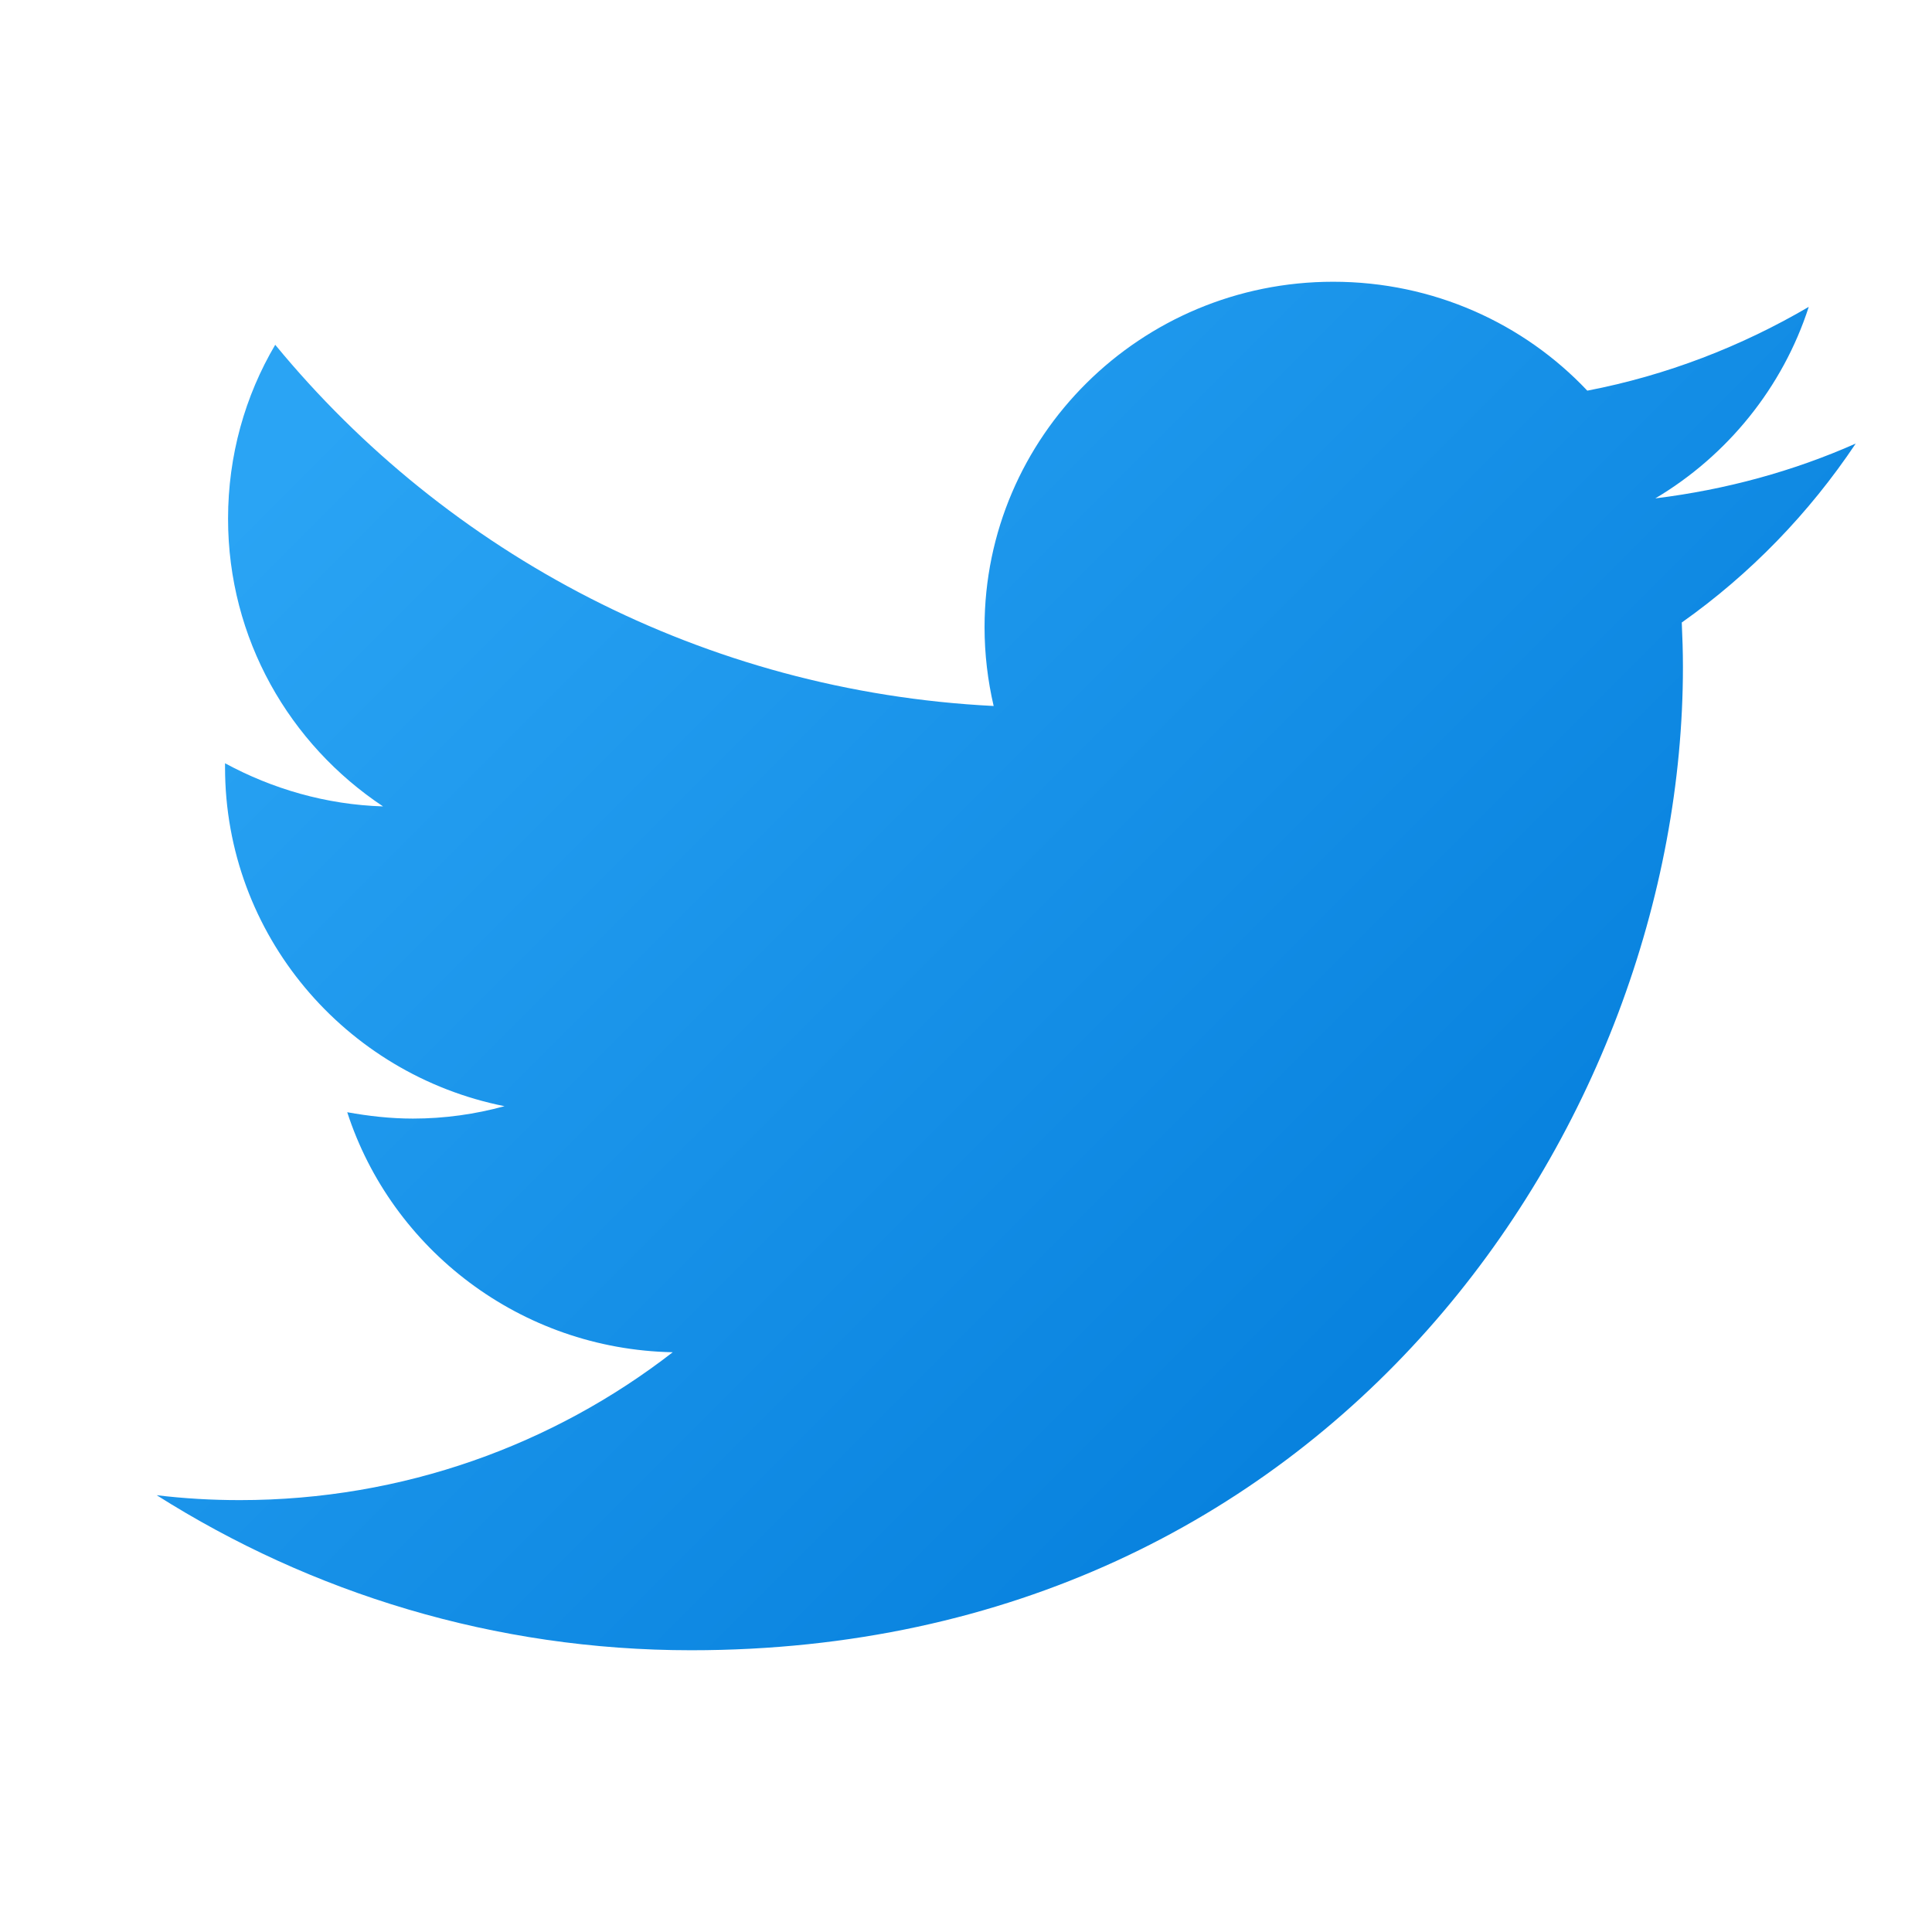
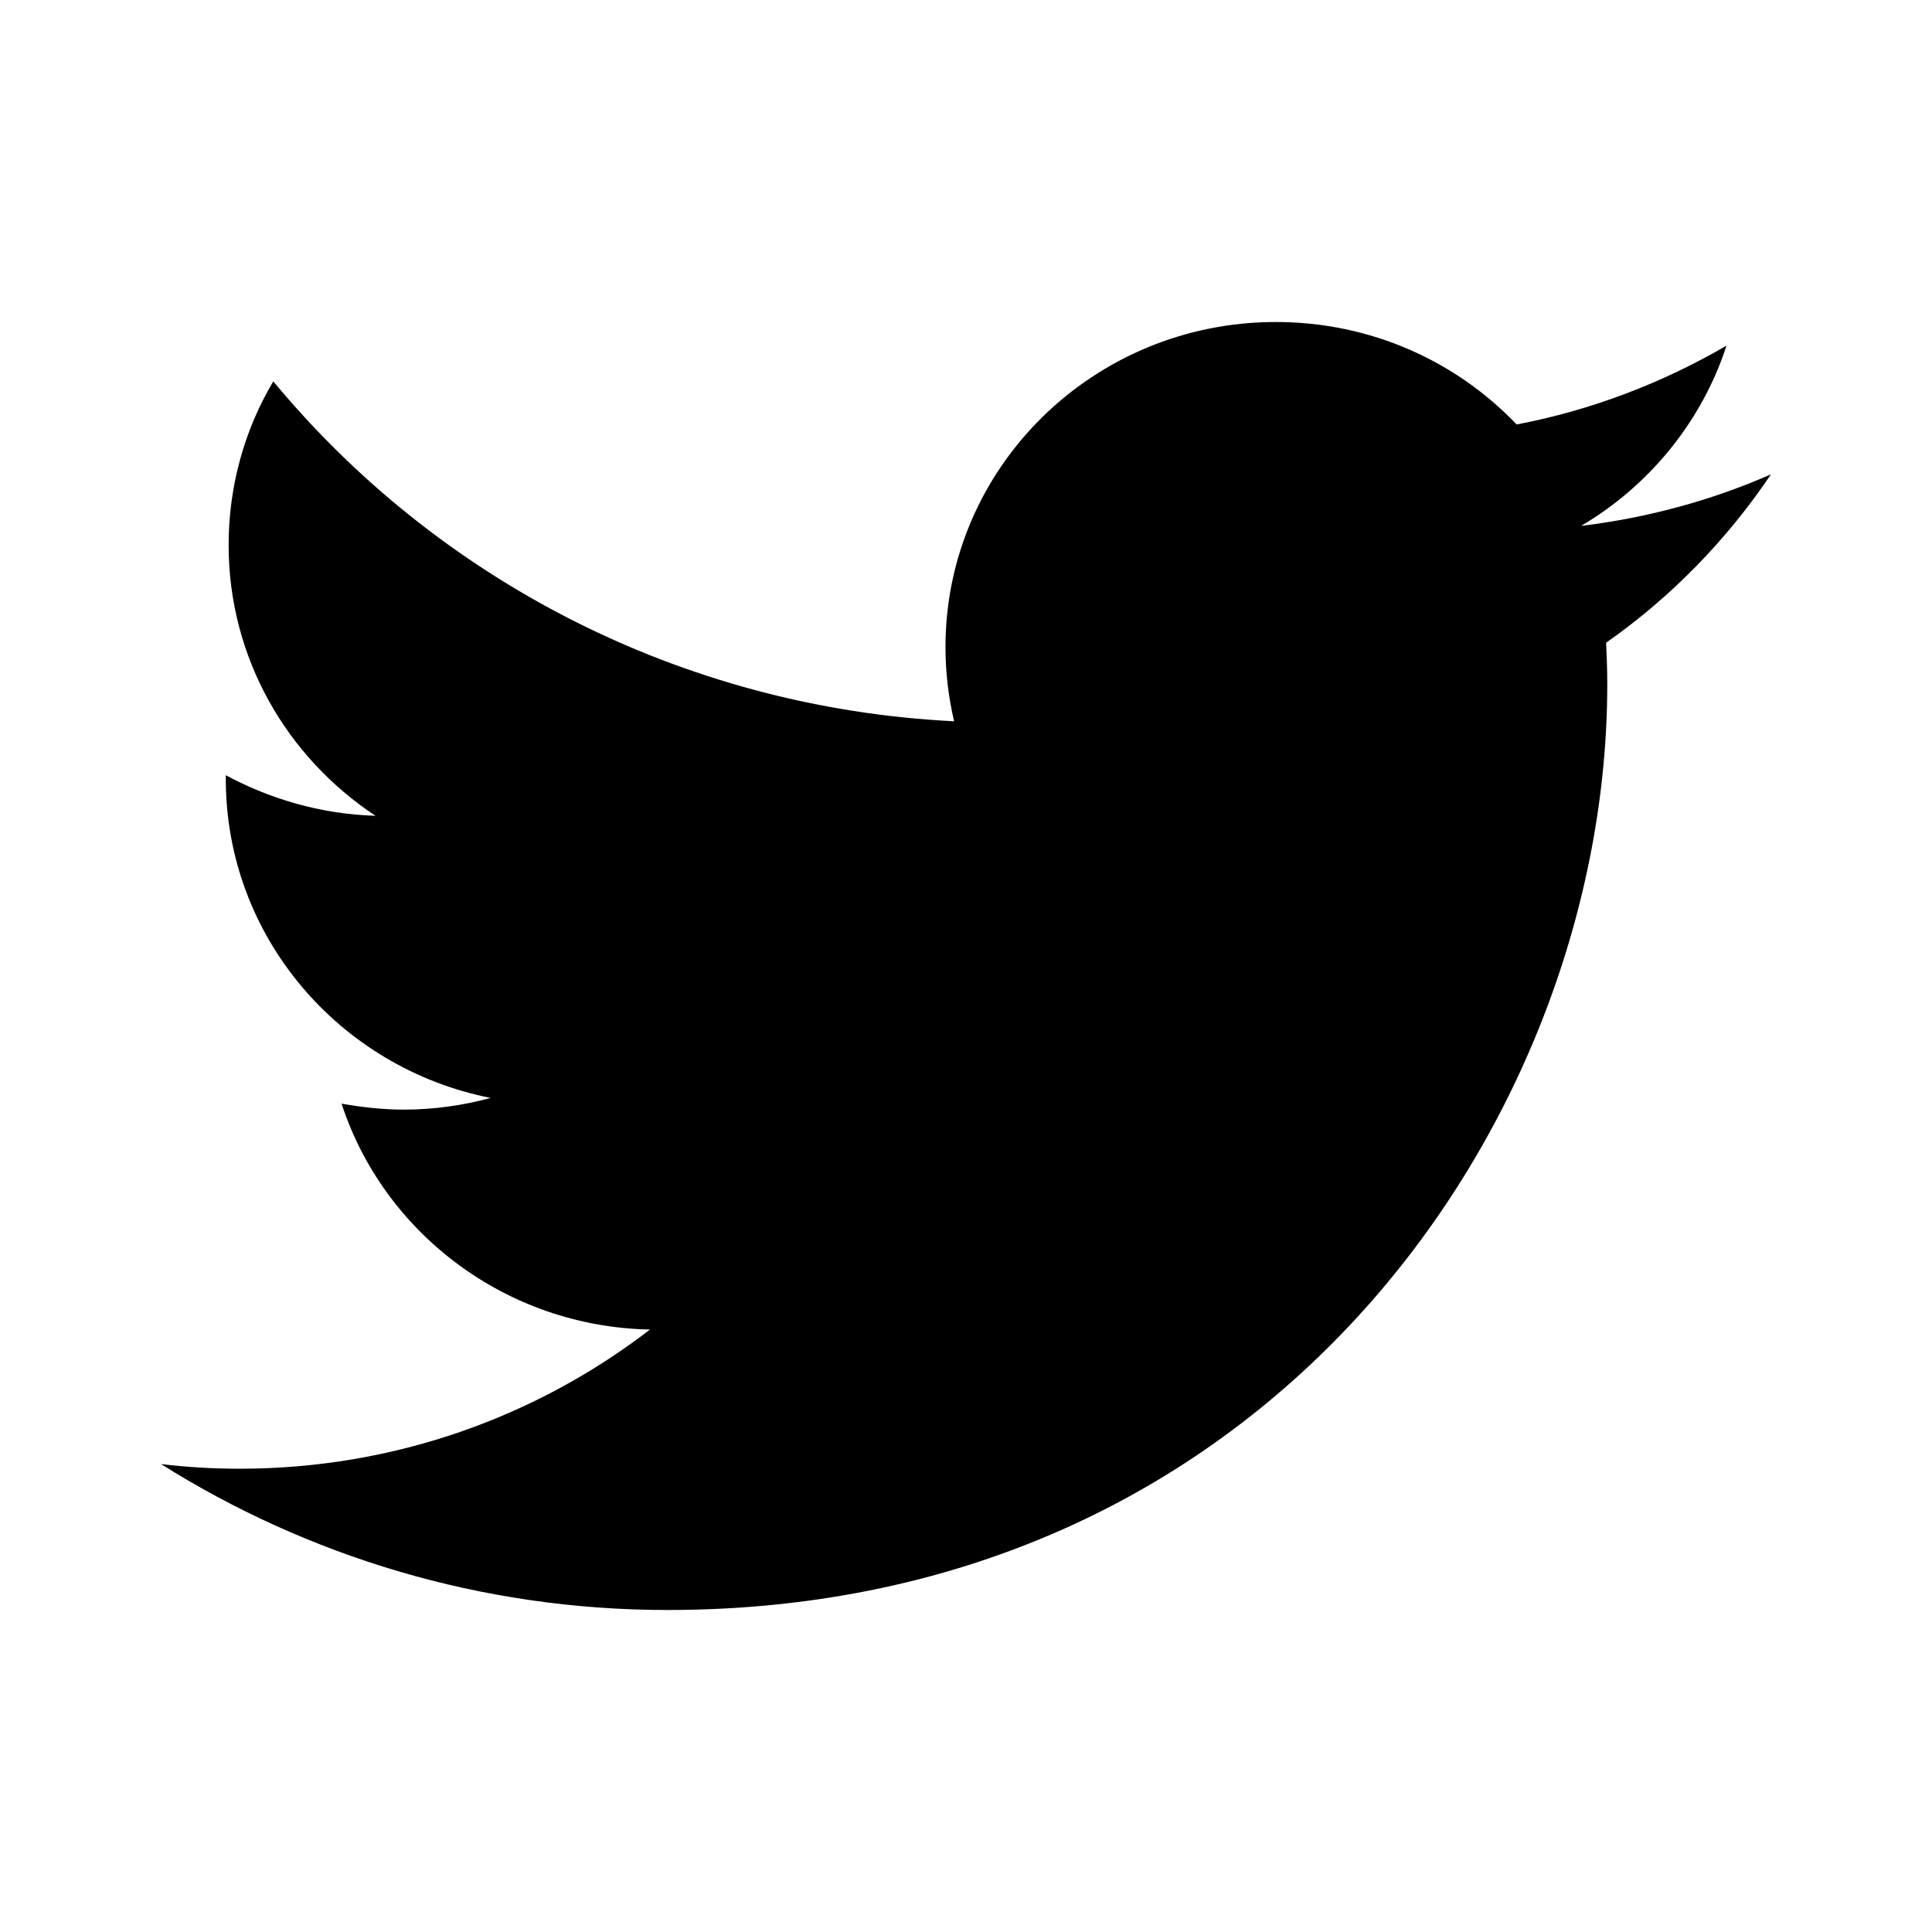
- <svg xmlns="http://www.w3.org/2000/svg" viewBox="0 0 48 48" width="48px" height="48px">
-   <linearGradient id="_osn9zIN2f6RhTsY8WhY4a" x1="10.341" x2="40.798" y1="8.312" y2="38.769" gradientUnits="userSpaceOnUse">
-     <stop offset="0" stop-color="#2aa4f4" />
-     <stop offset="1" stop-color="#007ad9" />
-   </linearGradient>
-   <path fill="url(#_osn9zIN2f6RhTsY8WhY4a)" d="M46.105,11.02c-1.551,0.687-3.219,1.145-4.979,1.362c1.789-1.062,3.166-2.756,3.812-4.758 c-1.674,0.981-3.529,1.702-5.502,2.082C37.86,8.036,35.612,7,33.122,7c-4.783,0-8.661,3.843-8.661,8.582 c0,0.671,0.079,1.324,0.226,1.958c-7.196-0.361-13.579-3.782-17.849-8.974c-0.75,1.269-1.172,2.754-1.172,4.322 c0,2.979,1.525,5.602,3.851,7.147c-1.42-0.043-2.756-0.438-3.926-1.072c0,0.026,0,0.064,0,0.101c0,4.163,2.986,7.63,6.944,8.419 c-0.723,0.198-1.488,0.308-2.276,0.308c-0.559,0-1.104-0.063-1.632-0.158c1.102,3.402,4.299,5.889,8.087,5.963 c-2.964,2.298-6.697,3.674-10.756,3.674c-0.701,0-1.387-0.04-2.065-0.122C7.73,39.577,12.283,41,17.171,41 c15.927,0,24.641-13.079,24.641-24.426c0-0.372-0.012-0.742-0.029-1.108C43.483,14.265,44.948,12.751,46.105,11.02" />
+ <svg xmlns="http://www.w3.org/2000/svg" width="24" height="24" viewBox="0 0 24 24" fill="currentColor">
+   <path d="M22 5.892C21.265 6.215 20.475 6.431 19.641 6.533C20.489 6.033 21.141 5.236 21.447 4.294C20.654 4.755 19.775 5.095 18.84 5.273C18.093 4.488 17.028 4 15.849 4C13.582 4 11.745 5.808 11.745 8.039C11.745 8.354 11.783 8.662 11.852 8.96C8.443 8.79 5.418 7.18 3.395 4.737C3.04 5.334 2.84 6.033 2.84 6.771C2.84 8.173 3.563 9.407 4.665 10.134C3.992 10.114 3.359 9.928 2.805 9.63C2.805 9.642 2.805 9.66 2.805 9.677C2.805 11.636 4.219 13.268 6.095 13.639C5.752 13.732 5.39 13.784 5.016 13.784C4.751 13.784 4.493 13.754 4.243 13.71C4.765 15.311 6.28 16.481 8.075 16.516C6.67 17.597 4.902 18.245 2.978 18.245C2.646 18.245 2.321 18.226 2 18.187C3.818 19.33 5.975 20 8.291 20C15.837 20 19.966 13.845 19.966 8.505C19.966 8.33 19.96 8.156 19.952 7.984C20.758 7.419 21.452 6.706 22 5.892Z" fill="black" />
</svg>
